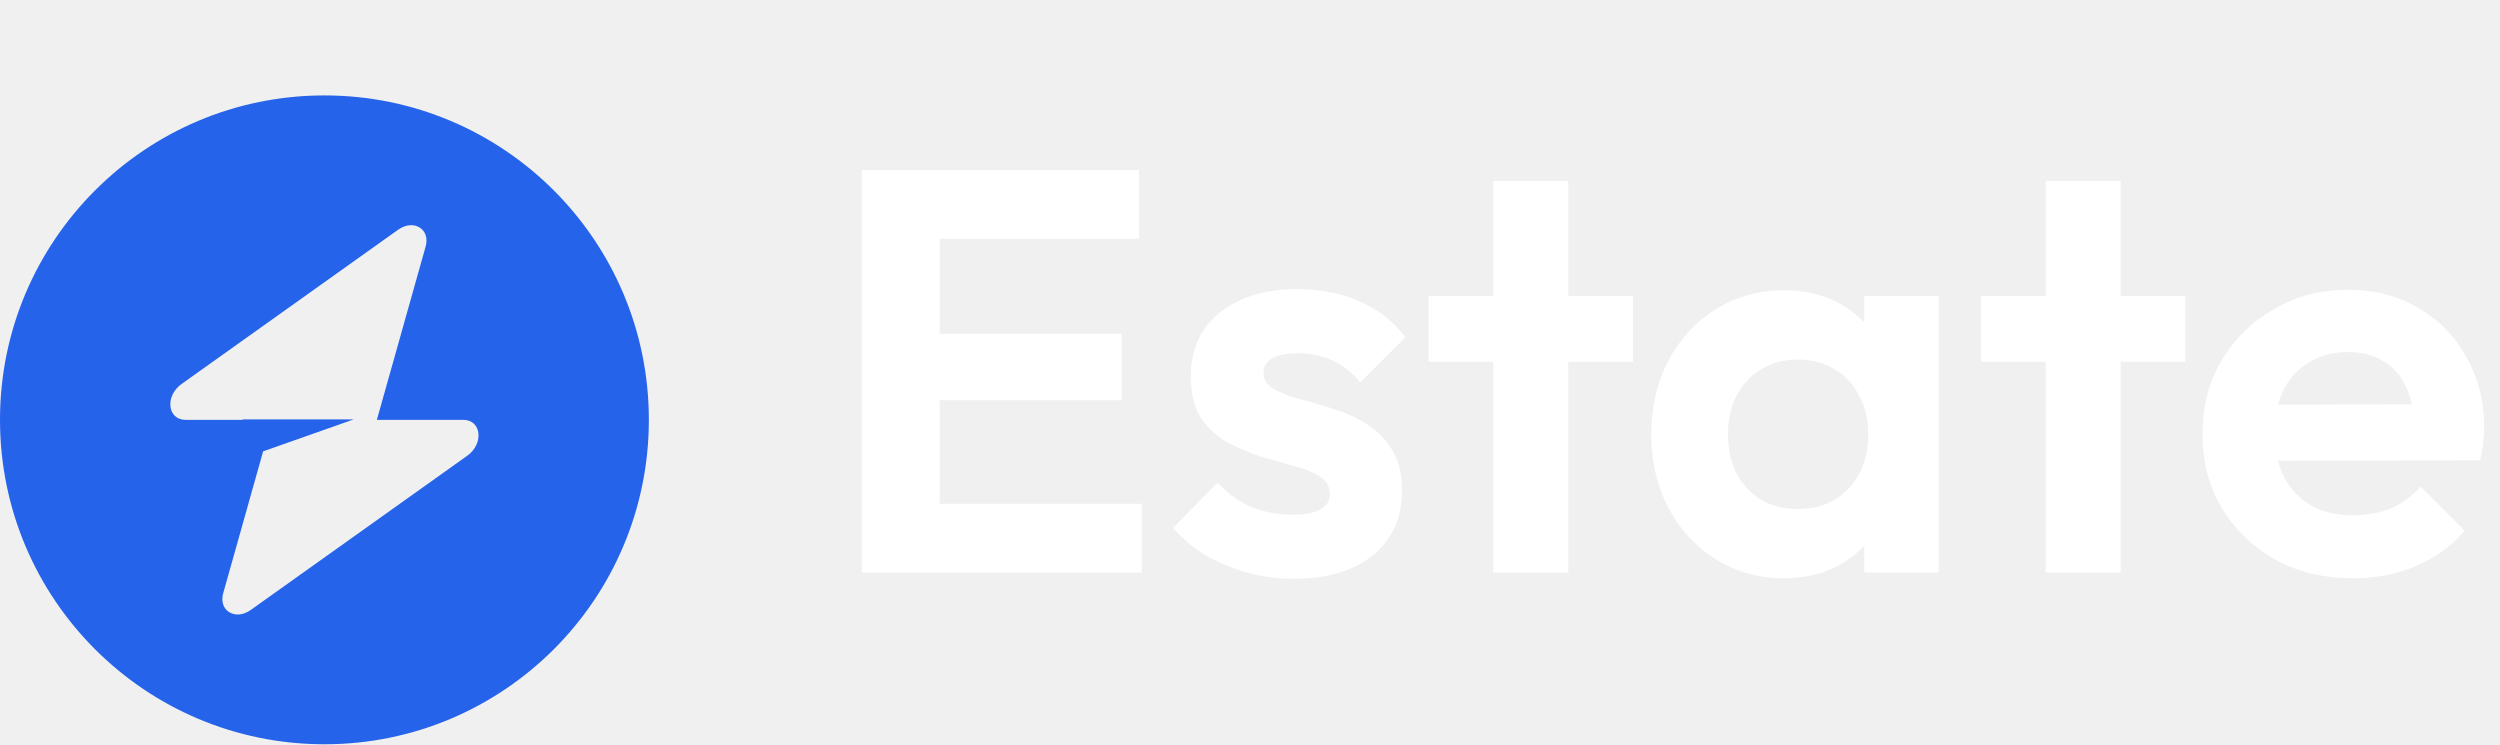
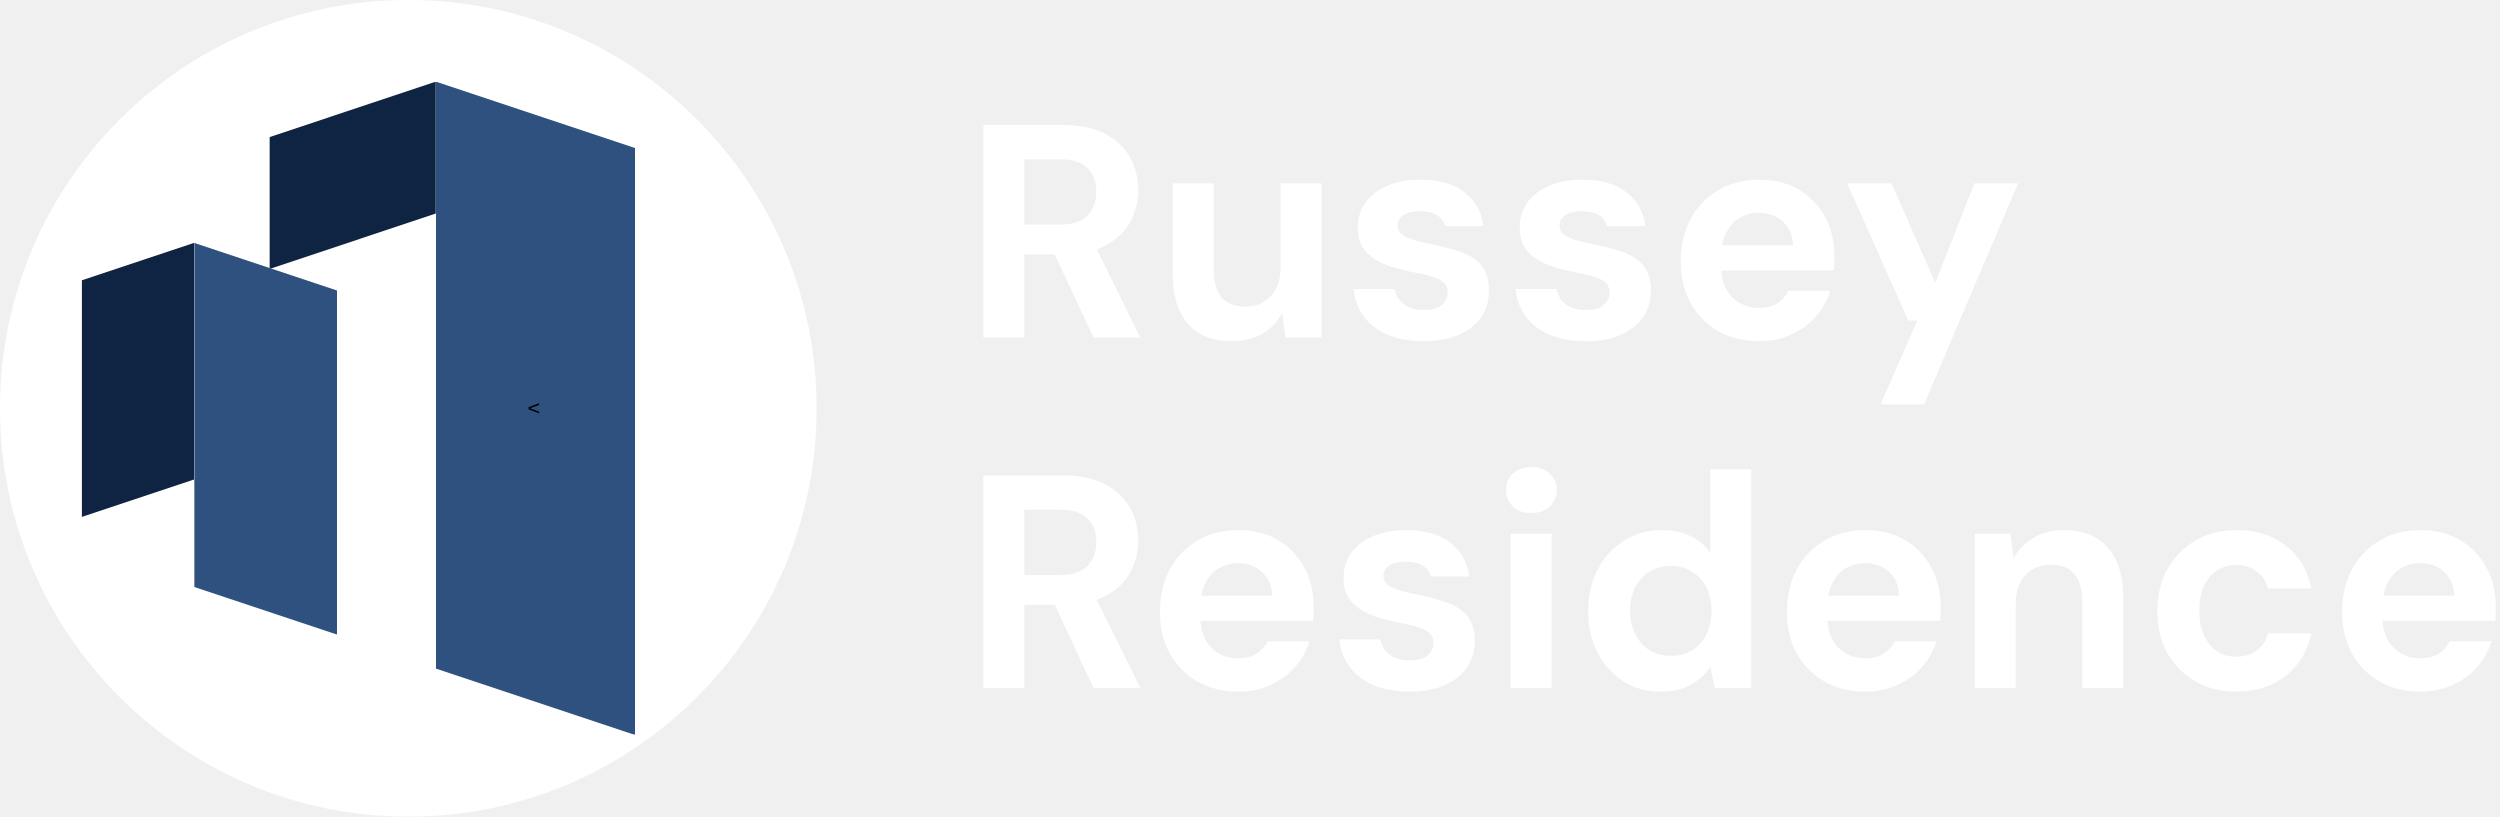
- <svg xmlns="http://www.w3.org/2000/svg" width="131" height="39" viewBox="0 0 131 39" fill="none">
-   <path fill-rule="evenodd" clip-rule="evenodd" d="M17 39C26.389 39 34 31.389 34 22C34 12.611 26.389 5 17 5C7.611 5 0 12.611 0 22C0 31.389 7.611 39 17 39ZM22.303 12.919C22.562 12.002 21.672 11.46 20.859 12.039L9.514 20.121C8.633 20.749 8.771 22 9.722 22H12.71V21.977H18.532L13.788 23.651L11.697 31.081C11.438 31.998 12.328 32.54 13.141 31.961L24.486 23.879C25.367 23.251 25.229 22 24.278 22H19.747L22.303 12.919Z" fill="#2563EB" />
-   <path d="M45.16 30V8.91H49.24V30H45.16ZM48.16 30V26.4H59.83V30H48.16ZM48.16 20.97V17.49H58.78V20.97H48.16ZM48.16 12.51V8.91H59.68V12.51H48.16ZM67.767 30.33C66.947 30.33 66.137 30.22 65.337 30C64.557 29.78 63.837 29.48 63.177 29.1C62.517 28.7 61.947 28.22 61.467 27.66L63.807 25.29C64.307 25.85 64.887 26.27 65.547 26.55C66.207 26.83 66.937 26.97 67.737 26.97C68.377 26.97 68.857 26.88 69.177 26.7C69.517 26.52 69.687 26.25 69.687 25.89C69.687 25.49 69.507 25.18 69.147 24.96C68.807 24.74 68.357 24.56 67.797 24.42C67.237 24.26 66.647 24.09 66.027 23.91C65.427 23.71 64.847 23.46 64.287 23.16C63.727 22.84 63.267 22.41 62.907 21.87C62.567 21.31 62.397 20.59 62.397 19.71C62.397 18.79 62.617 17.99 63.057 17.31C63.517 16.63 64.167 16.1 65.007 15.72C65.847 15.34 66.837 15.15 67.977 15.15C69.177 15.15 70.257 15.36 71.217 15.78C72.197 16.2 73.007 16.83 73.647 17.67L71.277 20.04C70.837 19.5 70.337 19.11 69.777 18.87C69.237 18.63 68.647 18.51 68.007 18.51C67.427 18.51 66.977 18.6 66.657 18.78C66.357 18.96 66.207 19.21 66.207 19.53C66.207 19.89 66.377 20.17 66.717 20.37C67.077 20.57 67.537 20.75 68.097 20.91C68.657 21.05 69.237 21.22 69.837 21.42C70.457 21.6 71.037 21.86 71.577 22.2C72.137 22.54 72.587 22.99 72.927 23.55C73.287 24.11 73.467 24.83 73.467 25.71C73.467 27.13 72.957 28.26 71.937 29.1C70.917 29.92 69.527 30.33 67.767 30.33ZM78.247 30V9.48H82.177V30H78.247ZM74.857 18.96V15.51H85.567V18.96H74.857ZM93.486 30.3C92.165 30.3 90.975 29.97 89.915 29.31C88.856 28.65 88.025 27.75 87.425 26.61C86.826 25.47 86.525 24.19 86.525 22.77C86.525 21.33 86.826 20.04 87.425 18.9C88.025 17.76 88.856 16.86 89.915 16.2C90.975 15.54 92.165 15.21 93.486 15.21C94.525 15.21 95.456 15.42 96.275 15.84C97.096 16.26 97.746 16.85 98.225 17.61C98.725 18.35 98.996 19.19 99.035 20.13V25.35C98.996 26.31 98.725 27.16 98.225 27.9C97.746 28.64 97.096 29.23 96.275 29.67C95.456 30.09 94.525 30.3 93.486 30.3ZM94.206 26.67C95.305 26.67 96.195 26.31 96.876 25.59C97.555 24.85 97.895 23.9 97.895 22.74C97.895 21.98 97.736 21.31 97.415 20.73C97.115 20.13 96.686 19.67 96.126 19.35C95.585 19.01 94.945 18.84 94.206 18.84C93.486 18.84 92.846 19.01 92.285 19.35C91.746 19.67 91.316 20.13 90.996 20.73C90.695 21.31 90.546 21.98 90.546 22.74C90.546 23.52 90.695 24.21 90.996 24.81C91.316 25.39 91.746 25.85 92.285 26.19C92.846 26.51 93.486 26.67 94.206 26.67ZM97.686 30V26.1L98.316 22.56L97.686 19.08V15.51H101.586V30H97.686ZM107.192 30V9.48H111.122V30H107.192ZM103.802 18.96V15.51H114.512V18.96H103.802ZM123.301 30.3C121.781 30.3 120.431 29.98 119.251 29.34C118.071 28.68 117.131 27.78 116.431 26.64C115.751 25.5 115.411 24.2 115.411 22.74C115.411 21.3 115.741 20.02 116.401 18.9C117.081 17.76 118.001 16.86 119.161 16.2C120.321 15.52 121.611 15.18 123.031 15.18C124.431 15.18 125.661 15.5 126.721 16.14C127.801 16.76 128.641 17.62 129.241 18.72C129.861 19.8 130.171 21.03 130.171 22.41C130.171 22.67 130.151 22.94 130.111 23.22C130.091 23.48 130.041 23.78 129.961 24.12L117.781 24.15V21.21L128.131 21.18L126.541 22.41C126.501 21.55 126.341 20.83 126.061 20.25C125.801 19.67 125.411 19.23 124.891 18.93C124.391 18.61 123.771 18.45 123.031 18.45C122.251 18.45 121.571 18.63 120.991 18.99C120.411 19.33 119.961 19.82 119.641 20.46C119.341 21.08 119.191 21.82 119.191 22.68C119.191 23.56 119.351 24.33 119.671 24.99C120.011 25.63 120.491 26.13 121.111 26.49C121.731 26.83 122.451 27 123.271 27C124.011 27 124.681 26.88 125.281 26.64C125.881 26.38 126.401 26 126.841 25.5L129.151 27.81C128.451 28.63 127.591 29.25 126.571 29.67C125.571 30.09 124.481 30.3 123.301 30.3Z" fill="white" />
+ <svg xmlns="http://www.w3.org/2000/svg" width="150" height="49" viewBox="0 0 150 49" fill="none">
+   <mask id="mask0_1257_61444" style="mask-type:alpha" maskUnits="userSpaceOnUse" x="0" y="0" width="49" height="49">
+     <path d="M49 24.5C49 38.031 38.031 49 24.5 49C10.969 49 0 38.031 0 24.5C0 10.969 10.969 0 24.5 0C38.031 0 49 10.969 49 24.5Z" fill="#D9D9D9" />
+   </mask>
+   <g mask="url(#mask0_1257_61444)">
+     <g clip-path="url(#clip0_1257_61444)">
+       <path d="M50.9 -4.9H-7.9V53.9H50.9V-4.9Z" fill="white" />
+       <path d="M50.9 -4.9H-7.9V53.9H50.9V-4.9Z" fill="white" />
+       <mask id="mask1_1257_61444" style="mask-type:luminance" maskUnits="userSpaceOnUse" x="26" y="4" width="13" height="41">
+         <path d="M26.152 4.9H38.107V44.126H26.152V4.9Z" fill="white" />
+       </mask>
+       <g mask="url(#mask1_1257_61444)">
+         <mask id="mask2_1257_61444" style="mask-type:luminance" maskUnits="userSpaceOnUse" x="26" y="4" width="13" height="41">
+           <path d="M38.107 8.885V44.1L26.152 40.116V4.9L38.107 8.885Z" fill="white" />
+         </mask>
+         <g mask="url(#mask2_1257_61444)">
+           <path d="M38.107 4.9V44.08H26.152V4.9H38.107Z" fill="#2F5180" />
+         </g>
+       </g>
+       <path d="M31.715 24.561V24.432L32.348 24.191V24.294L31.821 24.491V24.504L32.348 24.702V24.8L31.715 24.561Z" fill="black" />
+       <mask id="mask3_1257_61444" style="mask-type:luminance" maskUnits="userSpaceOnUse" x="16" y="4" width="11" height="13">
+         <path d="M16.158 4.896H26.154V16.141H16.158V4.896Z" fill="white" />
+       </mask>
+       <g mask="url(#mask3_1257_61444)">
+         <mask id="mask4_1257_61444" style="mask-type:luminance" maskUnits="userSpaceOnUse" x="16" y="4" width="11" height="13">
+           <path d="M16.158 8.23V16.142L26.154 12.81V4.898L16.158 8.23Z" fill="white" />
+         </mask>
+         <g mask="url(#mask4_1257_61444)">
+           <path d="M16.158 16.141V4.896H26.154V16.141H16.158Z" fill="#0E2442" />
+         </g>
+       </g>
+       <mask id="mask5_1257_61444" style="mask-type:luminance" maskUnits="userSpaceOnUse" x="11" y="14" width="10" height="25">
+         <path d="M11.648 14.572H20.224V38.092H11.648V14.572Z" fill="white" />
+       </mask>
+       <g mask="url(#mask5_1257_61444)">
+         <mask id="mask6_1257_61444" style="mask-type:luminance" maskUnits="userSpaceOnUse" x="11" y="14" width="10" height="25">
+           <path d="M20.224 17.431V38.076L11.648 35.218V14.572L20.224 17.431Z" fill="white" />
+         </mask>
+         <g mask="url(#mask6_1257_61444)">
+           <path d="M20.224 14.572V38.092H11.648V14.572H20.224Z" fill="#2F5180" />
+         </g>
+       </g>
+       <mask id="mask7_1257_61444" style="mask-type:luminance" maskUnits="userSpaceOnUse" x="4" y="14" width="8" height="18">
+         <path d="M4.892 14.551H11.649V31.021H4.892V14.551Z" fill="white" />
+       </mask>
+       <g mask="url(#mask7_1257_61444)">
+         <mask id="mask8_1257_61444" style="mask-type:luminance" maskUnits="userSpaceOnUse" x="4" y="14" width="8" height="18">
+           <path d="M4.892 16.823V31.021L11.649 28.769V14.57L4.892 16.823Z" fill="white" />
+         </mask>
+         <g mask="url(#mask8_1257_61444)">
+           <path d="M4.892 31.022V14.578H11.649V31.022H4.892Z" fill="#0E2442" />
+         </g>
+       </g>
+     </g>
+   </g>
+   <path d="M145.208 41.498C144.297 41.498 143.489 41.298 142.785 40.897C142.08 40.496 141.528 39.938 141.127 39.221C140.726 38.504 140.525 37.678 140.525 36.743C140.525 35.771 140.72 34.914 141.108 34.173C141.509 33.432 142.062 32.855 142.767 32.442C143.471 32.017 144.291 31.805 145.226 31.805C146.138 31.805 146.933 32.005 147.613 32.406C148.294 32.807 148.816 33.353 149.18 34.046C149.557 34.726 149.745 35.504 149.745 36.378C149.745 36.5 149.745 36.639 149.745 36.797C149.745 36.943 149.733 37.095 149.709 37.253H142.293V35.74H147.267C147.243 35.145 147.036 34.672 146.648 34.319C146.271 33.967 145.797 33.791 145.226 33.791C144.813 33.791 144.431 33.888 144.079 34.082C143.738 34.277 143.465 34.574 143.259 34.975C143.052 35.364 142.949 35.856 142.949 36.451V36.98C142.949 37.49 143.04 37.933 143.222 38.31C143.416 38.686 143.684 38.978 144.024 39.184C144.364 39.391 144.753 39.494 145.19 39.494C145.664 39.494 146.04 39.403 146.32 39.221C146.611 39.026 146.836 38.777 146.994 38.474H149.49C149.32 39.045 149.035 39.561 148.634 40.023C148.233 40.472 147.741 40.83 147.158 41.097C146.587 41.365 145.937 41.498 145.208 41.498Z" fill="white" />
+   <path d="M134.177 41.498C133.254 41.498 132.434 41.292 131.717 40.879C131.013 40.466 130.454 39.901 130.041 39.184C129.64 38.456 129.439 37.629 129.439 36.706C129.439 35.734 129.64 34.884 130.041 34.155C130.454 33.426 131.013 32.855 131.717 32.442C132.434 32.017 133.254 31.805 134.177 31.805C135.355 31.805 136.345 32.114 137.147 32.734C137.949 33.353 138.459 34.21 138.678 35.303H136.072C135.963 34.866 135.738 34.526 135.398 34.283C135.058 34.028 134.645 33.9 134.159 33.9C133.734 33.9 133.351 34.01 133.011 34.228C132.683 34.447 132.422 34.763 132.227 35.176C132.045 35.589 131.954 36.081 131.954 36.651C131.954 37.077 132.009 37.459 132.118 37.8C132.227 38.14 132.379 38.431 132.574 38.674C132.768 38.905 132.999 39.087 133.266 39.221C133.533 39.342 133.831 39.403 134.159 39.403C134.487 39.403 134.778 39.348 135.033 39.239C135.288 39.13 135.507 38.972 135.689 38.765C135.884 38.559 136.011 38.304 136.072 38H138.678C138.459 39.069 137.949 39.919 137.147 40.551C136.345 41.183 135.355 41.498 134.177 41.498Z" fill="white" />
+   <path d="M118.484 41.28V32.023H120.634L120.817 33.499C121.096 32.989 121.491 32.582 122.001 32.278C122.523 31.963 123.143 31.805 123.86 31.805C124.613 31.805 125.251 31.963 125.773 32.278C126.295 32.582 126.696 33.038 126.975 33.645C127.255 34.24 127.395 34.969 127.395 35.832V41.28H124.935V36.069C124.935 35.364 124.777 34.823 124.461 34.447C124.157 34.07 123.69 33.882 123.058 33.882C122.657 33.882 122.293 33.973 121.965 34.155C121.649 34.337 121.4 34.605 121.218 34.957C121.035 35.309 120.944 35.74 120.944 36.251V41.28H118.484Z" fill="white" />
+   <path d="M111.897 41.498C110.986 41.498 110.178 41.298 109.473 40.897C108.769 40.496 108.216 39.938 107.815 39.221C107.414 38.504 107.214 37.678 107.214 36.743C107.214 35.771 107.408 34.914 107.797 34.173C108.198 33.432 108.751 32.855 109.455 32.442C110.16 32.017 110.98 31.805 111.915 31.805C112.826 31.805 113.622 32.005 114.302 32.406C114.982 32.807 115.505 33.353 115.869 34.046C116.246 34.726 116.434 35.504 116.434 36.378C116.434 36.5 116.434 36.639 116.434 36.797C116.434 36.943 116.422 37.095 116.397 37.253H108.981V35.74H113.956C113.931 35.145 113.725 34.672 113.336 34.319C112.96 33.967 112.486 33.791 111.915 33.791C111.502 33.791 111.119 33.888 110.767 34.082C110.427 34.277 110.154 34.574 109.947 34.975C109.741 35.364 109.637 35.856 109.637 36.451V36.98C109.637 37.49 109.728 37.933 109.911 38.31C110.105 38.686 110.372 38.978 110.712 39.184C111.052 39.391 111.441 39.494 111.879 39.494C112.352 39.494 112.729 39.403 113.008 39.221C113.3 39.026 113.524 38.777 113.682 38.474H116.179C116.009 39.045 115.723 39.561 115.322 40.023C114.921 40.472 114.429 40.83 113.846 41.097C113.275 41.365 112.626 41.498 111.897 41.498Z" fill="white" />
+   <path d="M99.629 41.498C98.803 41.498 98.062 41.292 97.406 40.879C96.75 40.466 96.233 39.895 95.857 39.166C95.48 38.437 95.292 37.605 95.292 36.669C95.292 35.734 95.48 34.902 95.857 34.173C96.246 33.432 96.774 32.855 97.442 32.442C98.11 32.017 98.869 31.804 99.72 31.804C100.376 31.804 100.947 31.926 101.433 32.169C101.931 32.4 102.325 32.74 102.617 33.189V28.16H105.077V41.279H102.89L102.617 40.022C102.435 40.277 102.21 40.52 101.943 40.751C101.676 40.982 101.354 41.164 100.977 41.298C100.6 41.431 100.151 41.498 99.629 41.498ZM100.248 39.348C100.734 39.348 101.159 39.239 101.524 39.02C101.888 38.789 102.174 38.473 102.38 38.072C102.587 37.66 102.69 37.186 102.69 36.651C102.69 36.105 102.587 35.631 102.38 35.23C102.174 34.829 101.888 34.519 101.524 34.301C101.159 34.07 100.734 33.955 100.248 33.955C99.774 33.955 99.349 34.07 98.973 34.301C98.608 34.519 98.323 34.829 98.116 35.23C97.91 35.631 97.806 36.099 97.806 36.633C97.806 37.167 97.91 37.641 98.116 38.054C98.323 38.467 98.608 38.789 98.973 39.02C99.349 39.239 99.774 39.348 100.248 39.348Z" fill="white" />
+   <path d="M90.637 41.281V32.024H93.097V41.281H90.637ZM91.876 30.785C91.426 30.785 91.062 30.658 90.782 30.403C90.503 30.135 90.363 29.801 90.363 29.4C90.363 29 90.503 28.672 90.782 28.416C91.062 28.149 91.426 28.016 91.876 28.016C92.325 28.016 92.689 28.149 92.969 28.416C93.26 28.672 93.406 29 93.406 29.4C93.406 29.801 93.26 30.135 92.969 30.403C92.689 30.658 92.325 30.785 91.876 30.785Z" fill="white" />
+   <path d="M84.604 41.498C83.742 41.498 83.001 41.365 82.381 41.097C81.774 40.83 81.3 40.46 80.96 39.986C80.62 39.512 80.419 38.972 80.358 38.364H82.818C82.867 38.595 82.958 38.808 83.092 39.002C83.237 39.184 83.432 39.336 83.675 39.458C83.93 39.567 84.227 39.622 84.567 39.622C84.895 39.622 85.163 39.579 85.369 39.494C85.588 39.397 85.746 39.269 85.843 39.111C85.952 38.953 86.007 38.783 86.007 38.601C86.007 38.334 85.934 38.133 85.788 38C85.643 37.854 85.43 37.739 85.151 37.654C84.871 37.556 84.531 37.471 84.13 37.399C83.669 37.314 83.225 37.21 82.8 37.089C82.375 36.955 81.998 36.791 81.67 36.597C81.342 36.39 81.081 36.135 80.887 35.832C80.705 35.516 80.614 35.127 80.614 34.665C80.614 34.131 80.759 33.645 81.051 33.208C81.355 32.77 81.786 32.43 82.344 32.187C82.915 31.932 83.59 31.805 84.367 31.805C85.485 31.805 86.365 32.054 87.009 32.552C87.665 33.05 88.048 33.73 88.157 34.593H85.843C85.782 34.313 85.624 34.094 85.369 33.937C85.114 33.779 84.774 33.7 84.349 33.7C83.912 33.7 83.578 33.779 83.347 33.937C83.116 34.094 83.001 34.301 83.001 34.556C83.001 34.726 83.067 34.884 83.201 35.03C83.347 35.163 83.559 35.279 83.839 35.376C84.118 35.473 84.47 35.564 84.895 35.649C85.636 35.795 86.268 35.959 86.79 36.141C87.325 36.324 87.738 36.597 88.03 36.961C88.333 37.314 88.485 37.812 88.485 38.456C88.485 39.063 88.327 39.597 88.011 40.059C87.695 40.508 87.246 40.861 86.663 41.116C86.08 41.371 85.394 41.498 84.604 41.498Z" fill="white" />
+   <path d="M74.279 41.498C73.368 41.498 72.561 41.298 71.856 40.897C71.152 40.496 70.599 39.938 70.198 39.221C69.797 38.504 69.597 37.678 69.597 36.743C69.597 35.771 69.791 34.914 70.18 34.173C70.581 33.432 71.133 32.855 71.838 32.442C72.543 32.017 73.362 31.805 74.298 31.805C75.209 31.805 76.004 32.005 76.685 32.406C77.365 32.807 77.887 33.353 78.252 34.046C78.628 34.726 78.817 35.504 78.817 36.378C78.817 36.5 78.817 36.639 78.817 36.797C78.817 36.943 78.805 37.095 78.78 37.253H71.364V35.74H76.339C76.314 35.145 76.108 34.672 75.719 34.319C75.343 33.967 74.869 33.791 74.298 33.791C73.885 33.791 73.502 33.888 73.15 34.082C72.81 34.277 72.536 34.574 72.33 34.975C72.123 35.364 72.02 35.856 72.02 36.451V36.98C72.02 37.49 72.111 37.933 72.293 38.31C72.488 38.686 72.755 38.978 73.095 39.184C73.435 39.391 73.824 39.494 74.261 39.494C74.735 39.494 75.112 39.403 75.391 39.221C75.683 39.026 75.907 38.777 76.065 38.474H78.562C78.391 39.045 78.106 39.561 77.705 40.023C77.304 40.472 76.812 40.83 76.229 41.097C75.658 41.365 75.008 41.498 74.279 41.498Z" fill="white" />
+   <path d="M59 41.278V28.523H63.774C64.794 28.523 65.639 28.7 66.307 29.052C66.975 29.404 67.473 29.878 67.801 30.473C68.129 31.056 68.293 31.706 68.293 32.423C68.293 33.103 68.135 33.741 67.819 34.336C67.503 34.919 67.005 35.393 66.325 35.757C65.657 36.11 64.794 36.286 63.737 36.286H61.46V41.278H59ZM65.614 41.278L62.99 35.666H65.651L68.42 41.278H65.614ZM61.46 34.5H63.61C64.351 34.5 64.898 34.318 65.25 33.953C65.602 33.589 65.778 33.109 65.778 32.514C65.778 31.919 65.602 31.451 65.25 31.111C64.91 30.759 64.363 30.582 63.61 30.582H61.46V34.5Z" fill="white" />
+   <path d="M112.835 24.263L115.04 19.234H114.494L110.831 10.998H113.491L116.115 16.975L118.466 10.998H121.09L115.441 24.263H112.835Z" fill="white" />
+   <path d="M105.528 20.475C104.617 20.475 103.809 20.274 103.104 19.874C102.4 19.473 101.847 18.914 101.446 18.197C101.045 17.481 100.845 16.655 100.845 15.719C100.845 14.747 101.039 13.891 101.428 13.15C101.829 12.409 102.381 11.832 103.086 11.419C103.791 10.994 104.61 10.781 105.546 10.781C106.457 10.781 107.253 10.982 107.933 11.383C108.613 11.783 109.135 12.33 109.5 13.023C109.876 13.703 110.065 14.48 110.065 15.355C110.065 15.476 110.065 15.616 110.065 15.774C110.065 15.92 110.053 16.072 110.028 16.229H102.612V14.717H107.587C107.562 14.122 107.356 13.648 106.967 13.296C106.591 12.944 106.117 12.767 105.546 12.767C105.133 12.767 104.75 12.864 104.398 13.059C104.058 13.253 103.784 13.551 103.578 13.952C103.371 14.341 103.268 14.832 103.268 15.428V15.956C103.268 16.466 103.359 16.91 103.541 17.286C103.736 17.663 104.003 17.954 104.343 18.161C104.683 18.367 105.072 18.471 105.509 18.471C105.983 18.471 106.36 18.38 106.639 18.197C106.931 18.003 107.155 17.754 107.313 17.45H109.81C109.64 18.021 109.354 18.537 108.953 18.999C108.552 19.448 108.06 19.807 107.477 20.074C106.906 20.341 106.256 20.475 105.528 20.475Z" fill="white" />
+   <path d="M95.172 20.475C94.31 20.475 93.569 20.341 92.949 20.074C92.342 19.807 91.868 19.436 91.528 18.963C91.188 18.489 90.987 17.948 90.927 17.341H93.387C93.435 17.572 93.526 17.784 93.66 17.979C93.806 18.161 94 18.313 94.243 18.434C94.498 18.544 94.796 18.598 95.136 18.598C95.464 18.598 95.731 18.556 95.938 18.471C96.156 18.373 96.314 18.246 96.411 18.088C96.521 17.93 96.575 17.76 96.575 17.578C96.575 17.311 96.502 17.11 96.357 16.977C96.211 16.831 95.998 16.715 95.719 16.63C95.44 16.533 95.099 16.448 94.699 16.375C94.237 16.29 93.794 16.187 93.368 16.065C92.943 15.932 92.567 15.768 92.239 15.573C91.911 15.367 91.65 15.112 91.455 14.808C91.273 14.492 91.182 14.104 91.182 13.642C91.182 13.107 91.328 12.622 91.619 12.184C91.923 11.747 92.354 11.407 92.913 11.164C93.484 10.909 94.158 10.781 94.935 10.781C96.053 10.781 96.934 11.03 97.578 11.528C98.234 12.026 98.616 12.707 98.725 13.569H96.411C96.351 13.29 96.193 13.071 95.938 12.913C95.683 12.755 95.342 12.676 94.917 12.676C94.48 12.676 94.146 12.755 93.915 12.913C93.684 13.071 93.569 13.278 93.569 13.533C93.569 13.703 93.636 13.861 93.769 14.006C93.915 14.14 94.128 14.255 94.407 14.353C94.686 14.45 95.039 14.541 95.464 14.626C96.205 14.772 96.837 14.936 97.359 15.118C97.893 15.3 98.306 15.573 98.598 15.938C98.902 16.29 99.053 16.788 99.053 17.432C99.053 18.039 98.895 18.574 98.58 19.035C98.264 19.485 97.814 19.837 97.231 20.092C96.648 20.347 95.962 20.475 95.172 20.475Z" fill="white" />
+   <path d="M85.457 20.475C84.594 20.475 83.853 20.341 83.234 20.074C82.626 19.807 82.152 19.436 81.812 18.963C81.472 18.489 81.272 17.948 81.211 17.341H83.671C83.719 17.572 83.811 17.784 83.944 17.979C84.09 18.161 84.284 18.313 84.527 18.434C84.782 18.544 85.08 18.598 85.42 18.598C85.748 18.598 86.015 18.556 86.222 18.471C86.44 18.373 86.598 18.246 86.695 18.088C86.805 17.93 86.859 17.76 86.859 17.578C86.859 17.311 86.787 17.11 86.641 16.977C86.495 16.831 86.282 16.715 86.003 16.63C85.724 16.533 85.384 16.448 84.983 16.375C84.521 16.29 84.078 16.187 83.653 16.065C83.227 15.932 82.851 15.768 82.523 15.573C82.195 15.367 81.934 15.112 81.739 14.808C81.557 14.492 81.466 14.104 81.466 13.642C81.466 13.107 81.612 12.622 81.903 12.184C82.207 11.747 82.638 11.407 83.197 11.164C83.768 10.909 84.442 10.781 85.22 10.781C86.337 10.781 87.218 11.03 87.862 11.528C88.518 12.026 88.9 12.707 89.01 13.569H86.695C86.635 13.29 86.477 13.071 86.222 12.913C85.967 12.755 85.627 12.676 85.201 12.676C84.764 12.676 84.43 12.755 84.199 12.913C83.968 13.071 83.853 13.278 83.853 13.533C83.853 13.703 83.92 13.861 84.053 14.006C84.199 14.14 84.412 14.255 84.691 14.353C84.971 14.45 85.323 14.541 85.748 14.626C86.489 14.772 87.121 14.936 87.643 15.118C88.177 15.3 88.591 15.573 88.882 15.938C89.186 16.29 89.338 16.788 89.338 17.432C89.338 18.039 89.18 18.574 88.864 19.035C88.548 19.485 88.099 19.837 87.516 20.092C86.932 20.347 86.246 20.475 85.457 20.475Z" fill="white" />
+   <path d="M73.903 20.473C73.162 20.473 72.524 20.321 71.99 20.018C71.468 19.714 71.067 19.264 70.787 18.669C70.508 18.074 70.368 17.345 70.368 16.483V10.998H72.828V16.209C72.828 16.938 72.986 17.485 73.302 17.849C73.618 18.214 74.091 18.396 74.723 18.396C75.124 18.396 75.482 18.305 75.798 18.123C76.114 17.94 76.363 17.679 76.545 17.339C76.74 16.987 76.837 16.555 76.837 16.045V10.998H79.297V20.255H77.128L76.928 18.779C76.661 19.289 76.272 19.702 75.762 20.018C75.251 20.321 74.632 20.473 73.903 20.473Z" fill="white" />
+   <path d="M59 20.255V7.5H63.774C64.794 7.5 65.639 7.676 66.307 8.028C66.975 8.381 67.473 8.854 67.801 9.45C68.129 10.033 68.293 10.683 68.293 11.399C68.293 12.08 68.135 12.717 67.819 13.313C67.503 13.896 67.005 14.369 66.325 14.734C65.657 15.086 64.794 15.262 63.737 15.262H61.46V20.255H59ZM65.614 20.255L62.99 14.643H65.651L68.42 20.255H65.614ZM61.46 13.477H63.61C64.351 13.477 64.898 13.294 65.25 12.93C65.602 12.566 65.778 12.086 65.778 11.491C65.778 10.895 65.602 10.428 65.25 10.087C64.91 9.735 64.363 9.559 63.61 9.559H61.46V13.477Z" fill="white" />
+   <defs>
+     <clipPath id="clip0_1257_61444">
+       <rect width="49" height="49" fill="white" />
+     </clipPath>
+   </defs>
</svg>
